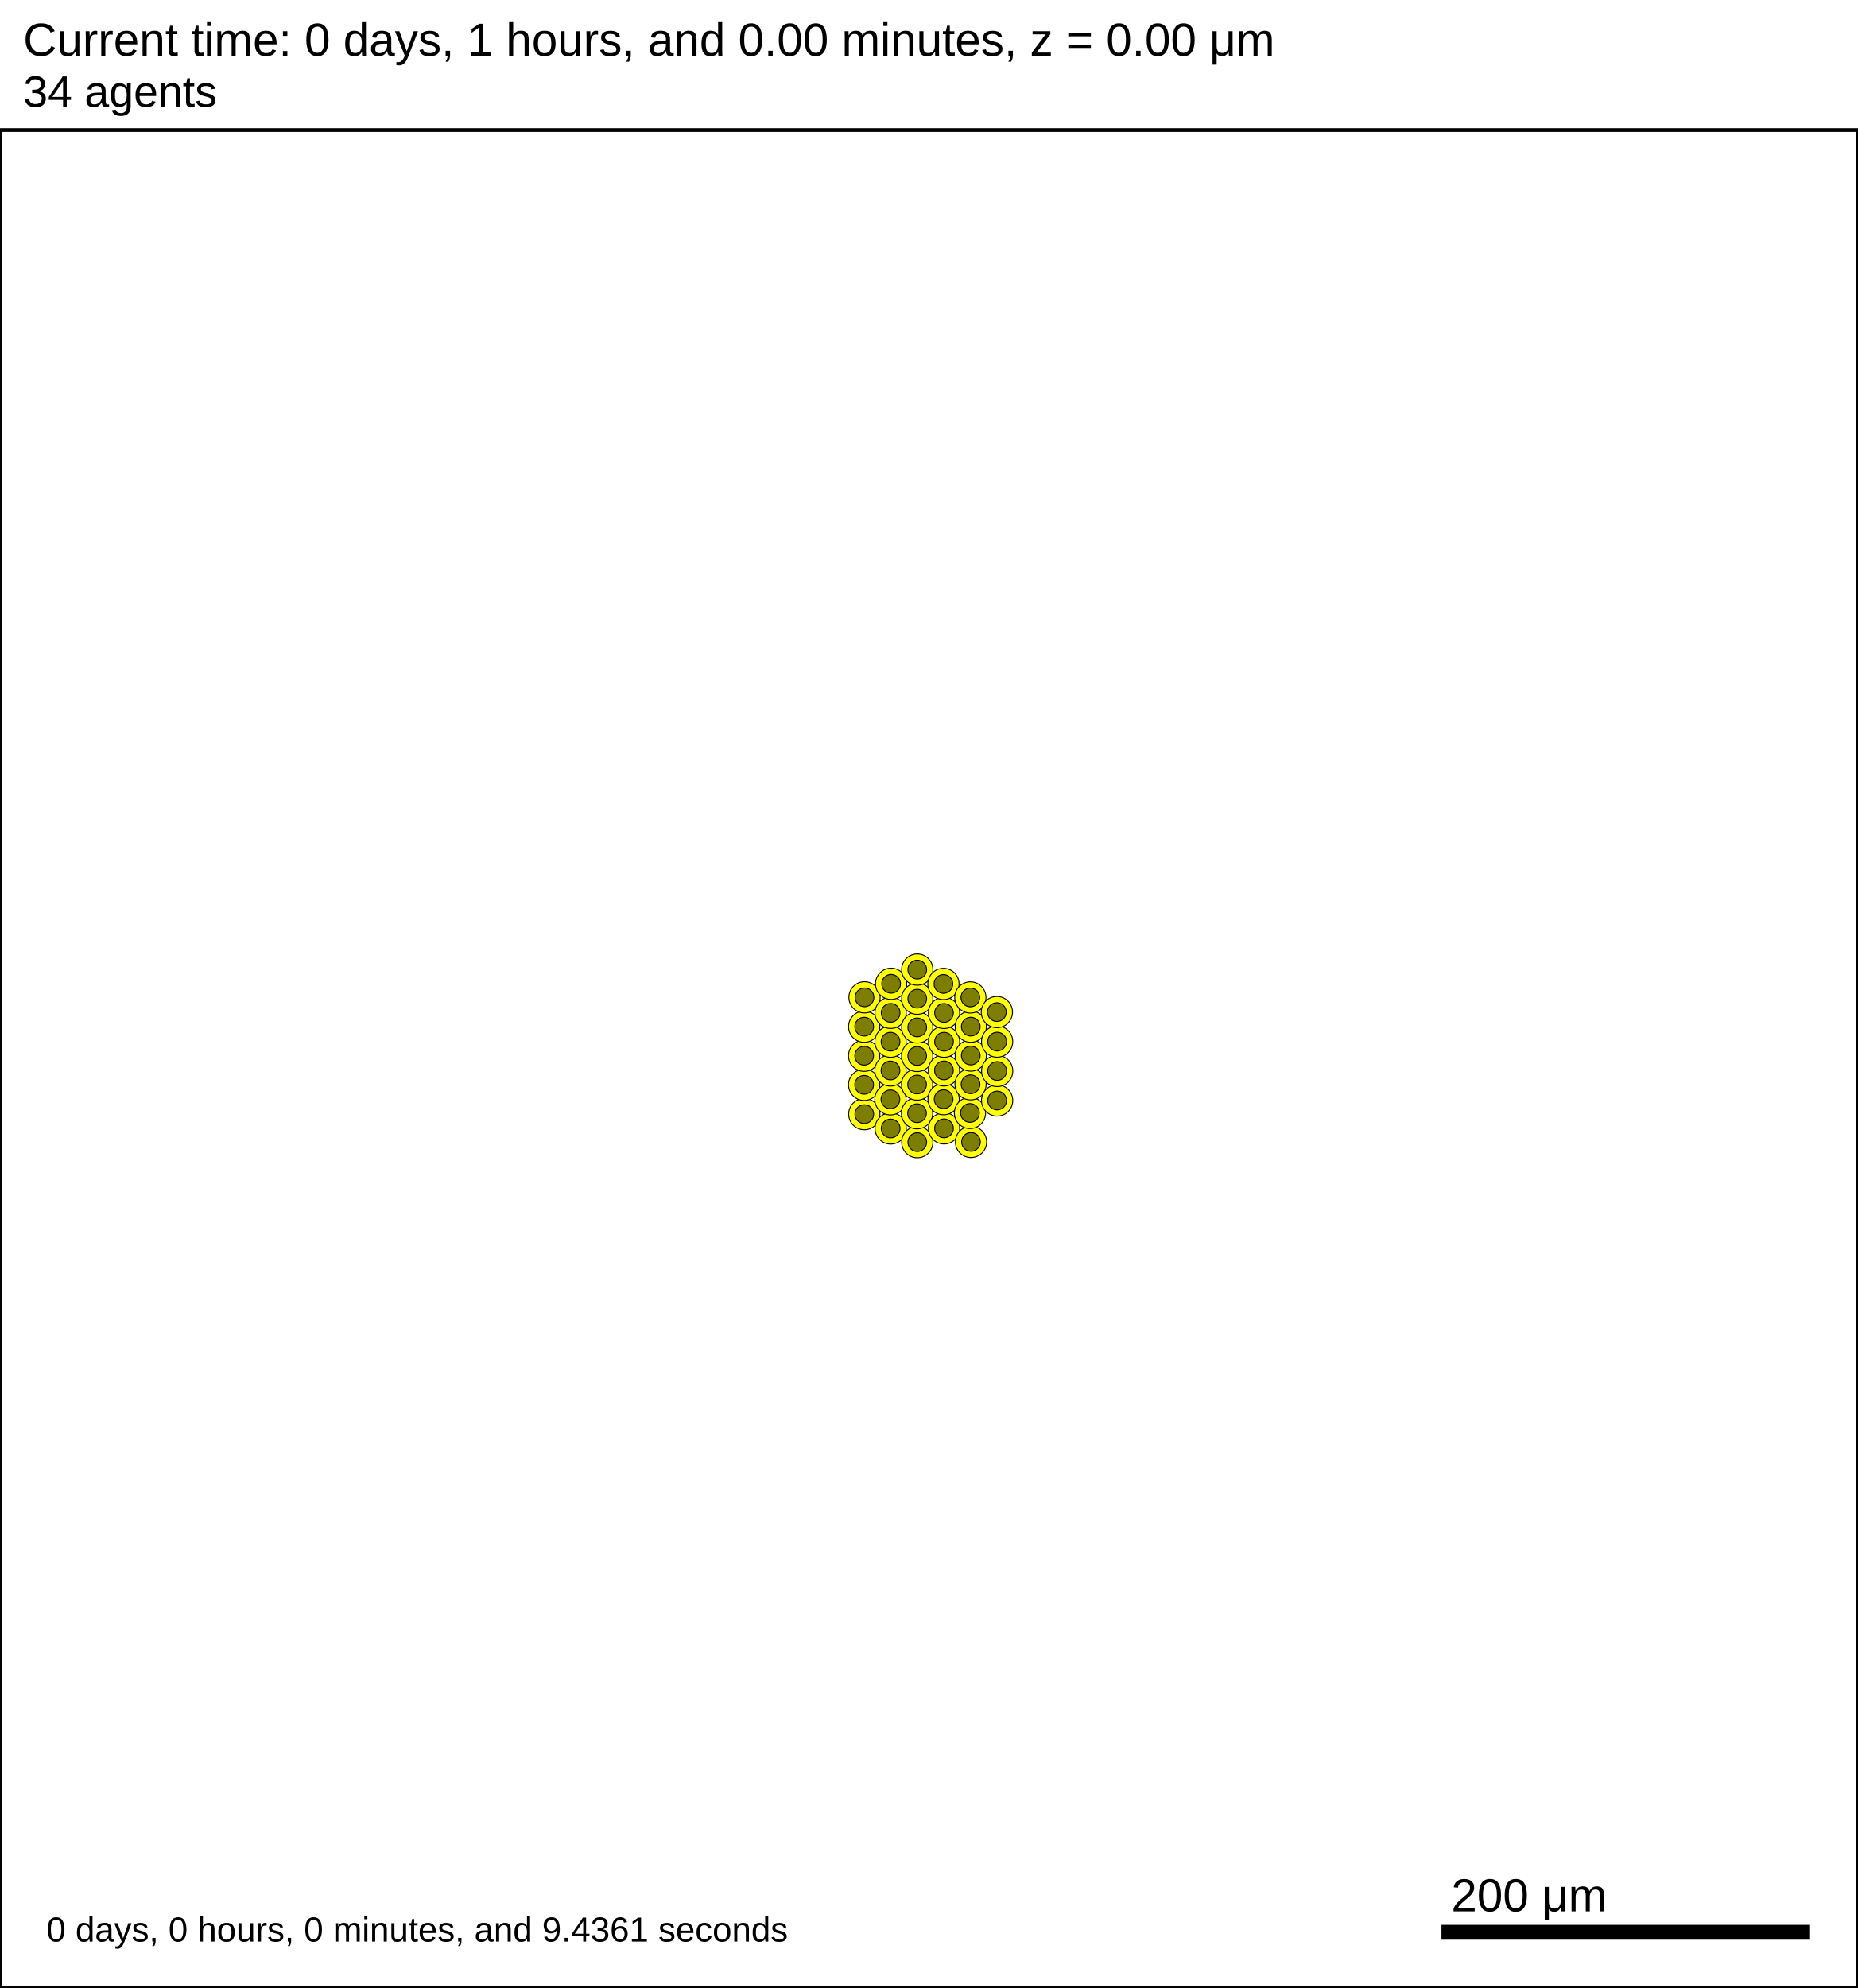
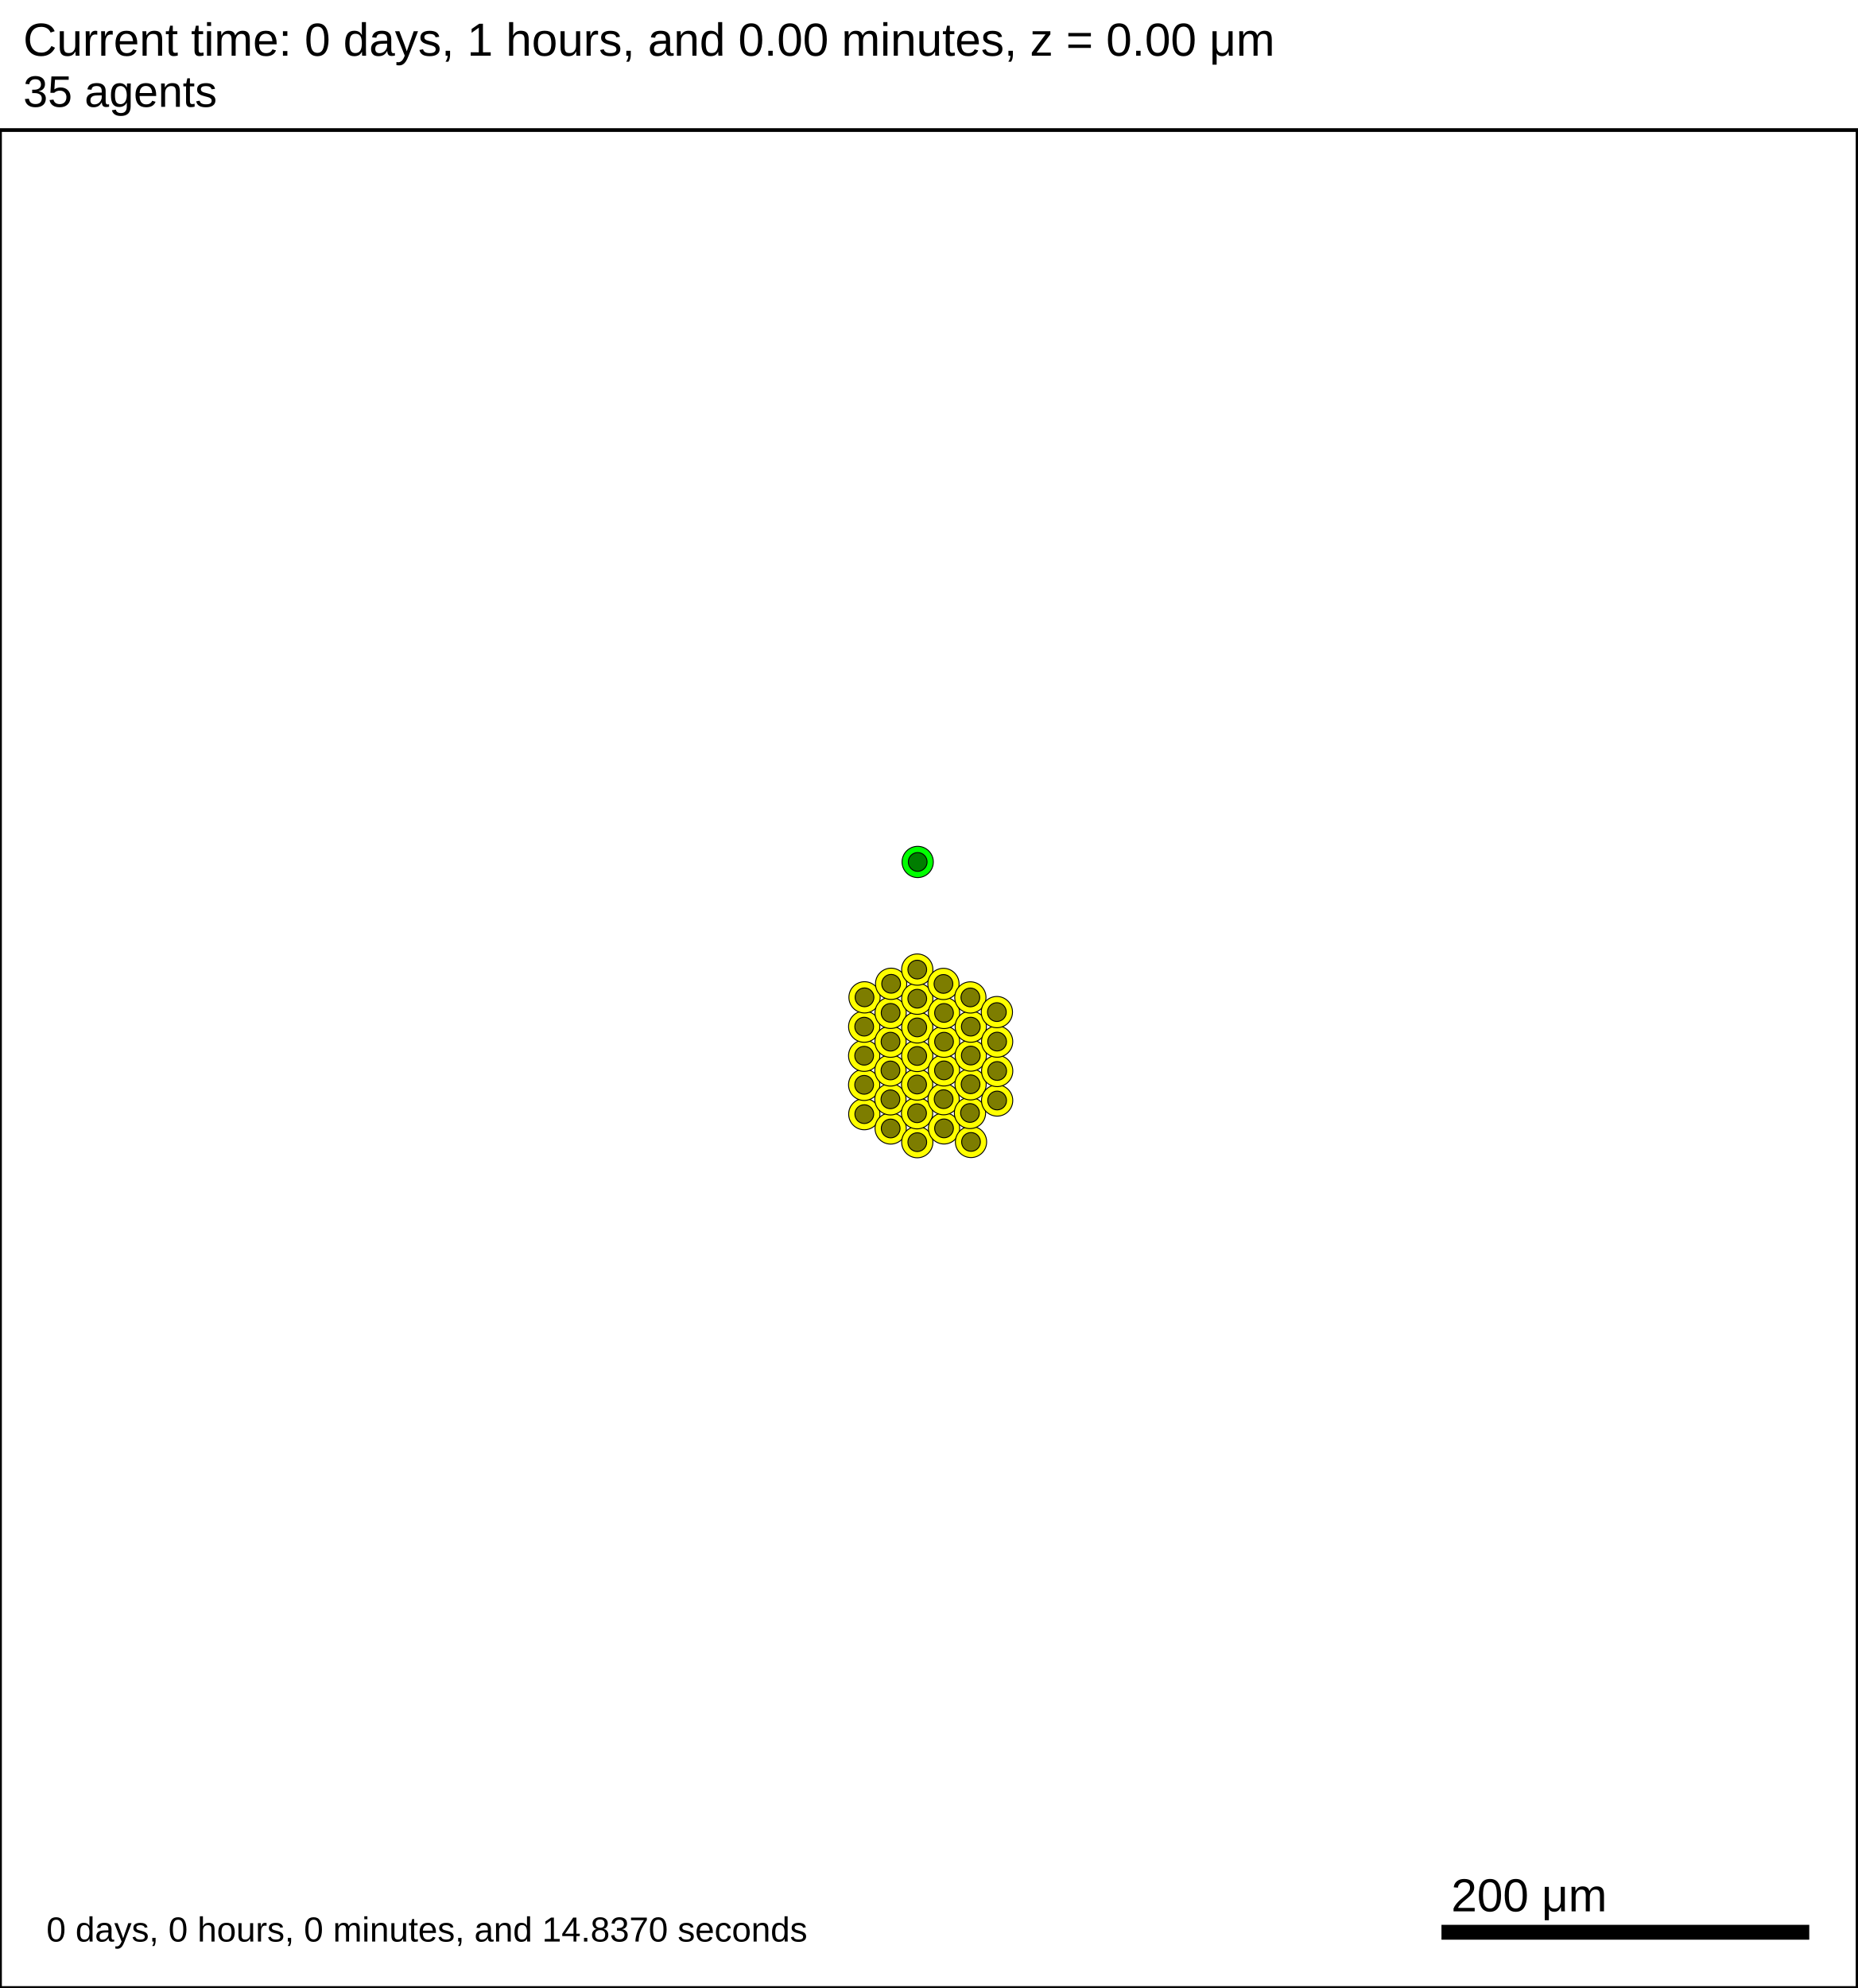
<svg xmlns="http://www.w3.org/2000/svg" version="1.1" width="1000" height="1070" id="svg2">
  <rect x="0" y="0" width="1000" height="1070" stroke-width="2" stroke="white" fill="white" />
  <text x="12.5" y="30" font-family="Arial" font-size="25" fill="black">
   Current time: 0 days, 1 hours, and 0.00 minutes, z = 0.00 μm
  </text>
  <text x="12.5" y="57.5" font-family="Arial" font-size="23.75" fill="black">
-    34 agents
+    35 agents
  </text>
  <g id="tissue" transform="translate(0,1070) scale(1,-1)">
    <g id="ECM">
  </g>
    <g id="cells">
      <g id="cell0" type="cancer cell" dead="false">
        <circle cx="465.283" cy="470.34" r="8.413" stroke-width="0.5" stroke="rgb(0,0,0)" fill="rgb(255,255,0)" />
        <circle cx="465.283" cy="470.34" r="5.052" stroke-width="0.5" stroke="rgb(0,0,0)" fill="rgb(125,125,0)" />
      </g>
      <g id="cell1" type="cancer cell" dead="false">
        <circle cx="465.206" cy="486.116" r="8.413" stroke-width="0.5" stroke="rgb(0,0,0)" fill="rgb(255,255,0)" />
        <circle cx="465.206" cy="486.116" r="5.052" stroke-width="0.5" stroke="rgb(0,0,0)" fill="rgb(125,125,0)" />
      </g>
      <g id="cell2" type="cancer cell" dead="false">
        <circle cx="465.212" cy="501.767" r="8.413" stroke-width="0.5" stroke="rgb(0,0,0)" fill="rgb(255,255,0)" />
        <circle cx="465.212" cy="501.767" r="5.052" stroke-width="0.5" stroke="rgb(0,0,0)" fill="rgb(125,125,0)" />
      </g>
      <g id="cell3" type="cancer cell" dead="false">
        <circle cx="465.233" cy="517.421" r="8.413" stroke-width="0.5" stroke="rgb(0,0,0)" fill="rgb(255,255,0)" />
        <circle cx="465.233" cy="517.421" r="5.052" stroke-width="0.5" stroke="rgb(0,0,0)" fill="rgb(125,125,0)" />
      </g>
      <g id="cell4" type="cancer cell" dead="false">
        <circle cx="465.411" cy="533.203" r="8.413" stroke-width="0.5" stroke="rgb(0,0,0)" fill="rgb(255,255,0)" />
        <circle cx="465.411" cy="533.203" r="5.052" stroke-width="0.5" stroke="rgb(0,0,0)" fill="rgb(125,125,0)" />
      </g>
      <g id="cell5" type="cancer cell" dead="false">
        <circle cx="479.486" cy="462.626" r="8.413" stroke-width="0.5" stroke="rgb(0,0,0)" fill="rgb(255,255,0)" />
        <circle cx="479.486" cy="462.626" r="5.052" stroke-width="0.5" stroke="rgb(0,0,0)" fill="rgb(125,125,0)" />
      </g>
      <g id="cell6" type="cancer cell" dead="false">
        <circle cx="479.347" cy="478.313" r="8.413" stroke-width="0.5" stroke="rgb(0,0,0)" fill="rgb(255,255,0)" />
        <circle cx="479.347" cy="478.313" r="5.052" stroke-width="0.5" stroke="rgb(0,0,0)" fill="rgb(125,125,0)" />
      </g>
      <g id="cell7" type="cancer cell" dead="false">
        <circle cx="479.376" cy="493.855" r="8.413" stroke-width="0.5" stroke="rgb(0,0,0)" fill="rgb(255,255,0)" />
        <circle cx="479.376" cy="493.855" r="5.052" stroke-width="0.5" stroke="rgb(0,0,0)" fill="rgb(125,125,0)" />
      </g>
      <g id="cell8" type="cancer cell" dead="false">
        <circle cx="479.408" cy="509.342" r="8.413" stroke-width="0.5" stroke="rgb(0,0,0)" fill="rgb(255,255,0)" />
        <circle cx="479.408" cy="509.342" r="5.052" stroke-width="0.5" stroke="rgb(0,0,0)" fill="rgb(125,125,0)" />
      </g>
      <g id="cell9" type="cancer cell" dead="false">
        <circle cx="479.456" cy="524.856" r="8.413" stroke-width="0.5" stroke="rgb(0,0,0)" fill="rgb(255,255,0)" />
        <circle cx="479.456" cy="524.856" r="5.052" stroke-width="0.5" stroke="rgb(0,0,0)" fill="rgb(125,125,0)" />
      </g>
      <g id="cell10" type="cancer cell" dead="false">
        <circle cx="479.727" cy="540.49" r="8.413" stroke-width="0.5" stroke="rgb(0,0,0)" fill="rgb(255,255,0)" />
        <circle cx="479.727" cy="540.49" r="5.052" stroke-width="0.5" stroke="rgb(0,0,0)" fill="rgb(125,125,0)" />
      </g>
      <g id="cell11" type="cancer cell" dead="false">
        <circle cx="493.813" cy="455.259" r="8.413" stroke-width="0.5" stroke="rgb(0,0,0)" fill="rgb(255,255,0)" />
        <circle cx="493.813" cy="455.259" r="5.052" stroke-width="0.5" stroke="rgb(0,0,0)" fill="rgb(125,125,0)" />
      </g>
      <g id="cell12" type="cancer cell" dead="false">
        <circle cx="493.684" cy="470.826" r="8.413" stroke-width="0.5" stroke="rgb(0,0,0)" fill="rgb(255,255,0)" />
        <circle cx="493.684" cy="470.826" r="5.052" stroke-width="0.5" stroke="rgb(0,0,0)" fill="rgb(125,125,0)" />
      </g>
      <g id="cell13" type="cancer cell" dead="false">
        <circle cx="493.712" cy="486.277" r="8.413" stroke-width="0.5" stroke="rgb(0,0,0)" fill="rgb(255,255,0)" />
        <circle cx="493.712" cy="486.277" r="5.052" stroke-width="0.5" stroke="rgb(0,0,0)" fill="rgb(125,125,0)" />
      </g>
      <g id="cell14" type="cancer cell" dead="false">
        <circle cx="493.764" cy="501.65" r="8.413" stroke-width="0.5" stroke="rgb(0,0,0)" fill="rgb(255,255,0)" />
        <circle cx="493.764" cy="501.65" r="5.052" stroke-width="0.5" stroke="rgb(0,0,0)" fill="rgb(125,125,0)" />
      </g>
      <g id="cell15" type="cancer cell" dead="false">
        <circle cx="493.788" cy="517.024" r="8.413" stroke-width="0.5" stroke="rgb(0,0,0)" fill="rgb(255,255,0)" />
        <circle cx="493.788" cy="517.024" r="5.052" stroke-width="0.5" stroke="rgb(0,0,0)" fill="rgb(125,125,0)" />
      </g>
      <g id="cell16" type="cancer cell" dead="false">
        <circle cx="493.798" cy="532.472" r="8.413" stroke-width="0.5" stroke="rgb(0,0,0)" fill="rgb(255,255,0)" />
        <circle cx="493.798" cy="532.472" r="5.052" stroke-width="0.5" stroke="rgb(0,0,0)" fill="rgb(125,125,0)" />
      </g>
      <g id="cell17" type="cancer cell" dead="false">
        <circle cx="493.804" cy="548.139" r="8.413" stroke-width="0.5" stroke="rgb(0,0,0)" fill="rgb(255,255,0)" />
        <circle cx="493.804" cy="548.139" r="5.052" stroke-width="0.5" stroke="rgb(0,0,0)" fill="rgb(125,125,0)" />
      </g>
      <g id="cell18" type="cancer cell" dead="false">
        <circle cx="508.208" cy="462.678" r="8.413" stroke-width="0.5" stroke="rgb(0,0,0)" fill="rgb(255,255,0)" />
        <circle cx="508.208" cy="462.678" r="5.052" stroke-width="0.5" stroke="rgb(0,0,0)" fill="rgb(125,125,0)" />
      </g>
      <g id="cell19" type="cancer cell" dead="false">
        <circle cx="507.988" cy="478.398" r="8.413" stroke-width="0.5" stroke="rgb(0,0,0)" fill="rgb(255,255,0)" />
        <circle cx="507.988" cy="478.398" r="5.052" stroke-width="0.5" stroke="rgb(0,0,0)" fill="rgb(125,125,0)" />
      </g>
      <g id="cell20" type="cancer cell" dead="false">
        <circle cx="508.166" cy="493.893" r="8.413" stroke-width="0.5" stroke="rgb(0,0,0)" fill="rgb(255,255,0)" />
        <circle cx="508.166" cy="493.893" r="5.052" stroke-width="0.5" stroke="rgb(0,0,0)" fill="rgb(125,125,0)" />
      </g>
      <g id="cell21" type="cancer cell" dead="false">
        <circle cx="508.216" cy="509.33" r="8.413" stroke-width="0.5" stroke="rgb(0,0,0)" fill="rgb(255,255,0)" />
        <circle cx="508.216" cy="509.33" r="5.052" stroke-width="0.5" stroke="rgb(0,0,0)" fill="rgb(125,125,0)" />
      </g>
      <g id="cell22" type="cancer cell" dead="false">
        <circle cx="508.204" cy="524.807" r="8.413" stroke-width="0.5" stroke="rgb(0,0,0)" fill="rgb(255,255,0)" />
        <circle cx="508.204" cy="524.807" r="5.052" stroke-width="0.5" stroke="rgb(0,0,0)" fill="rgb(125,125,0)" />
      </g>
      <g id="cell23" type="cancer cell" dead="false">
        <circle cx="507.899" cy="540.419" r="8.413" stroke-width="0.5" stroke="rgb(0,0,0)" fill="rgb(255,255,0)" />
        <circle cx="507.899" cy="540.419" r="5.052" stroke-width="0.5" stroke="rgb(0,0,0)" fill="rgb(125,125,0)" />
      </g>
      <g id="cell24" type="cancer cell" dead="false">
        <circle cx="522.733" cy="455.38" r="8.413" stroke-width="0.5" stroke="rgb(0,0,0)" fill="rgb(255,255,0)" />
        <circle cx="522.733" cy="455.38" r="5.052" stroke-width="0.5" stroke="rgb(0,0,0)" fill="rgb(125,125,0)" />
      </g>
      <g id="cell25" type="cancer cell" dead="false">
        <circle cx="522.18" cy="470.973" r="8.413" stroke-width="0.5" stroke="rgb(0,0,0)" fill="rgb(255,255,0)" />
        <circle cx="522.18" cy="470.973" r="5.052" stroke-width="0.5" stroke="rgb(0,0,0)" fill="rgb(125,125,0)" />
      </g>
      <g id="cell26" type="cancer cell" dead="false">
        <circle cx="522.5" cy="486.407" r="8.413" stroke-width="0.5" stroke="rgb(0,0,0)" fill="rgb(255,255,0)" />
        <circle cx="522.5" cy="486.407" r="5.052" stroke-width="0.5" stroke="rgb(0,0,0)" fill="rgb(125,125,0)" />
      </g>
      <g id="cell27" type="cancer cell" dead="false">
        <circle cx="522.606" cy="501.874" r="8.413" stroke-width="0.5" stroke="rgb(0,0,0)" fill="rgb(255,255,0)" />
        <circle cx="522.606" cy="501.874" r="5.052" stroke-width="0.5" stroke="rgb(0,0,0)" fill="rgb(125,125,0)" />
      </g>
      <g id="cell28" type="cancer cell" dead="false">
        <circle cx="522.615" cy="517.429" r="8.413" stroke-width="0.5" stroke="rgb(0,0,0)" fill="rgb(255,255,0)" />
        <circle cx="522.615" cy="517.429" r="5.052" stroke-width="0.5" stroke="rgb(0,0,0)" fill="rgb(125,125,0)" />
      </g>
      <g id="cell29" type="cancer cell" dead="false">
        <circle cx="522.386" cy="533.148" r="8.413" stroke-width="0.5" stroke="rgb(0,0,0)" fill="rgb(255,255,0)" />
        <circle cx="522.386" cy="533.148" r="5.052" stroke-width="0.5" stroke="rgb(0,0,0)" fill="rgb(125,125,0)" />
      </g>
      <g id="cell30" type="cancer cell" dead="false">
        <circle cx="536.794" cy="477.679" r="8.413" stroke-width="0.5" stroke="rgb(0,0,0)" fill="rgb(255,255,0)" />
        <circle cx="536.794" cy="477.679" r="5.052" stroke-width="0.5" stroke="rgb(0,0,0)" fill="rgb(125,125,0)" />
      </g>
      <g id="cell31" type="cancer cell" dead="false">
        <circle cx="536.821" cy="493.567" r="8.413" stroke-width="0.5" stroke="rgb(0,0,0)" fill="rgb(255,255,0)" />
        <circle cx="536.821" cy="493.567" r="5.052" stroke-width="0.5" stroke="rgb(0,0,0)" fill="rgb(125,125,0)" />
      </g>
      <g id="cell32" type="cancer cell" dead="false">
        <circle cx="536.793" cy="509.385" r="8.413" stroke-width="0.5" stroke="rgb(0,0,0)" fill="rgb(255,255,0)" />
        <circle cx="536.793" cy="509.385" r="5.052" stroke-width="0.5" stroke="rgb(0,0,0)" fill="rgb(125,125,0)" />
      </g>
      <g id="cell33" type="cancer cell" dead="false">
        <circle cx="536.661" cy="525.258" r="8.413" stroke-width="0.5" stroke="rgb(0,0,0)" fill="rgb(255,255,0)" />
        <circle cx="536.661" cy="525.258" r="5.052" stroke-width="0.5" stroke="rgb(0,0,0)" fill="rgb(125,125,0)" />
      </g>
+       <g id="cell34" type="Macrophage" dead="false">
+         <circle cx="494.032" cy="606.073" r="8.413" stroke-width="0.5" stroke="rgb(0,0,0)" fill="rgb(0,255,0)" />
+         <circle cx="494.032" cy="606.073" r="5.052" stroke-width="0.5" stroke="rgb(0,0,0)" fill="rgb(0,125,0)" />
+       </g>
    </g>
  </g>
  <rect x="775" y="1035" width="200" height="10" stroke-width="2" stroke="rgb(255,255,255)" fill="rgb(0,0,0)" />
  <text x="781.25" y="1028.75" font-family="Arial" font-size="25" fill="black">
   200 μm
  </text>
  <text x="25" y="1045" font-family="Arial" font-size="18.75" fill="black">
-    0 days, 0 hours, 0 minutes, and 9.4361 seconds
+    0 days, 0 hours, 0 minutes, and 14.8370 seconds
  </text>
  <rect x="0" y="70" width="1000" height="1000" stroke-width="2" stroke="rgb(0,0,0)" fill="none" />
  <rect x="1025" y="70" width="25" height="975" stroke-width="2" stroke="black" fill="none" />
</svg>
